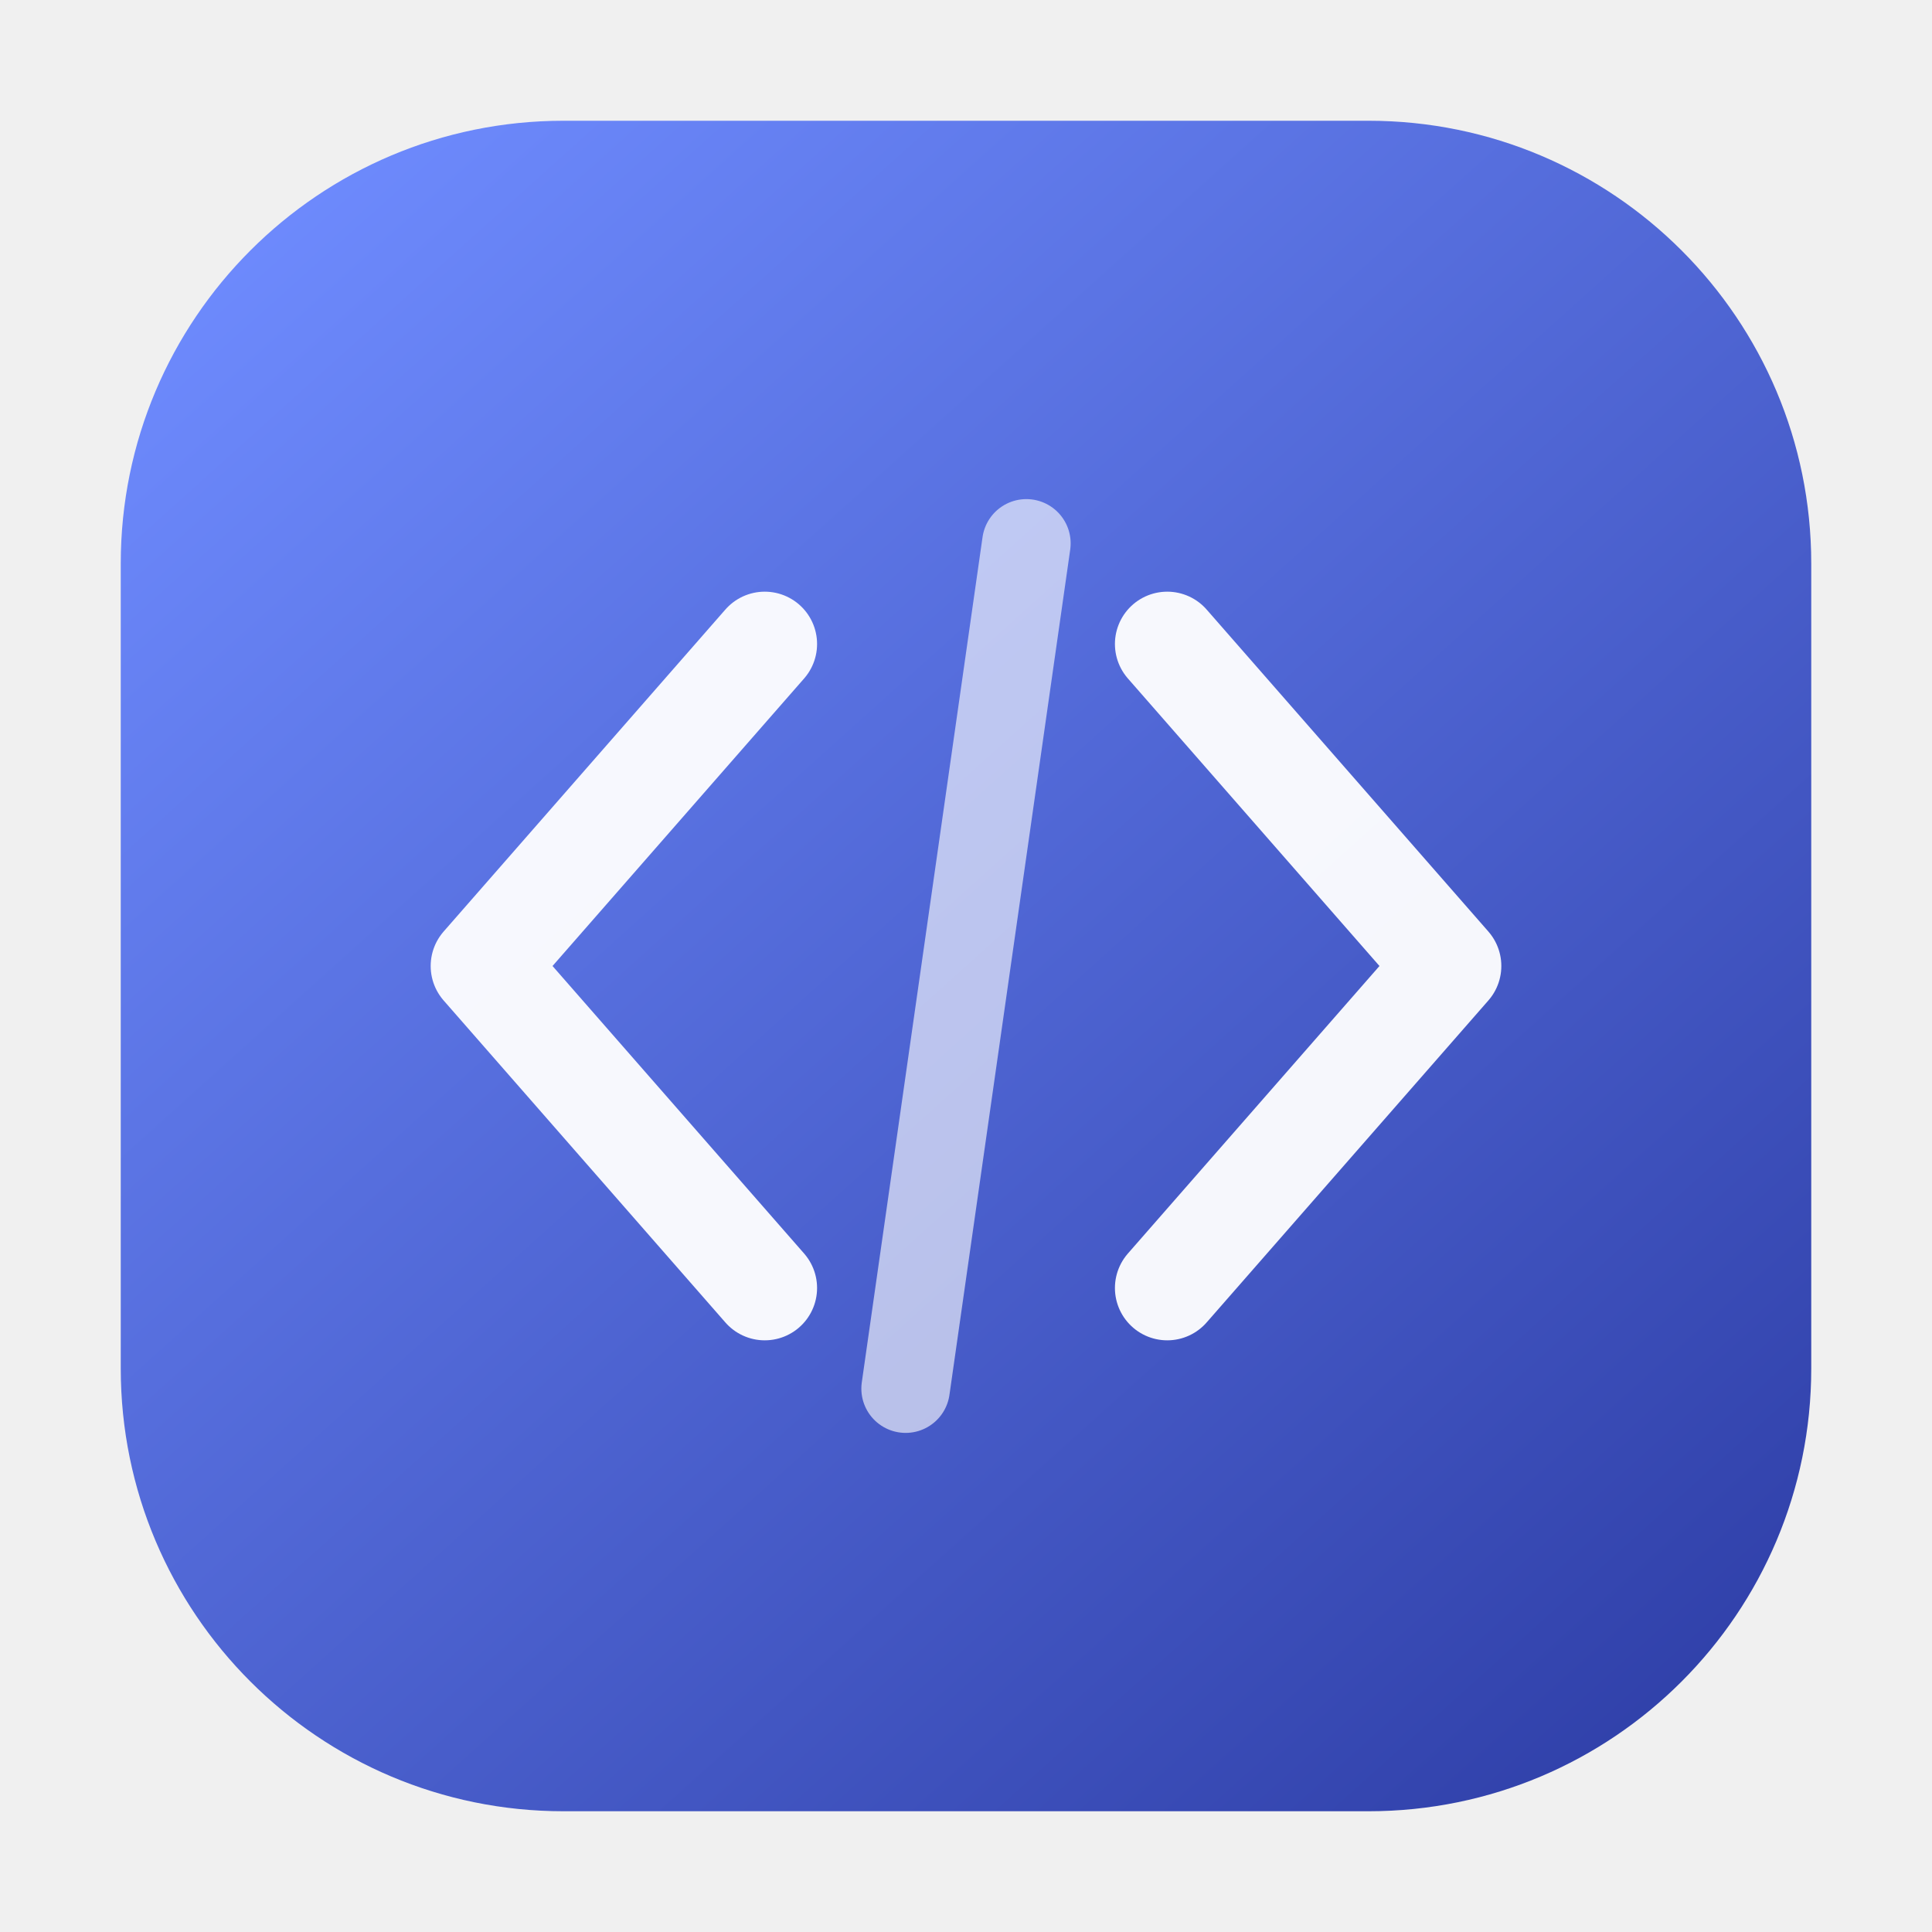
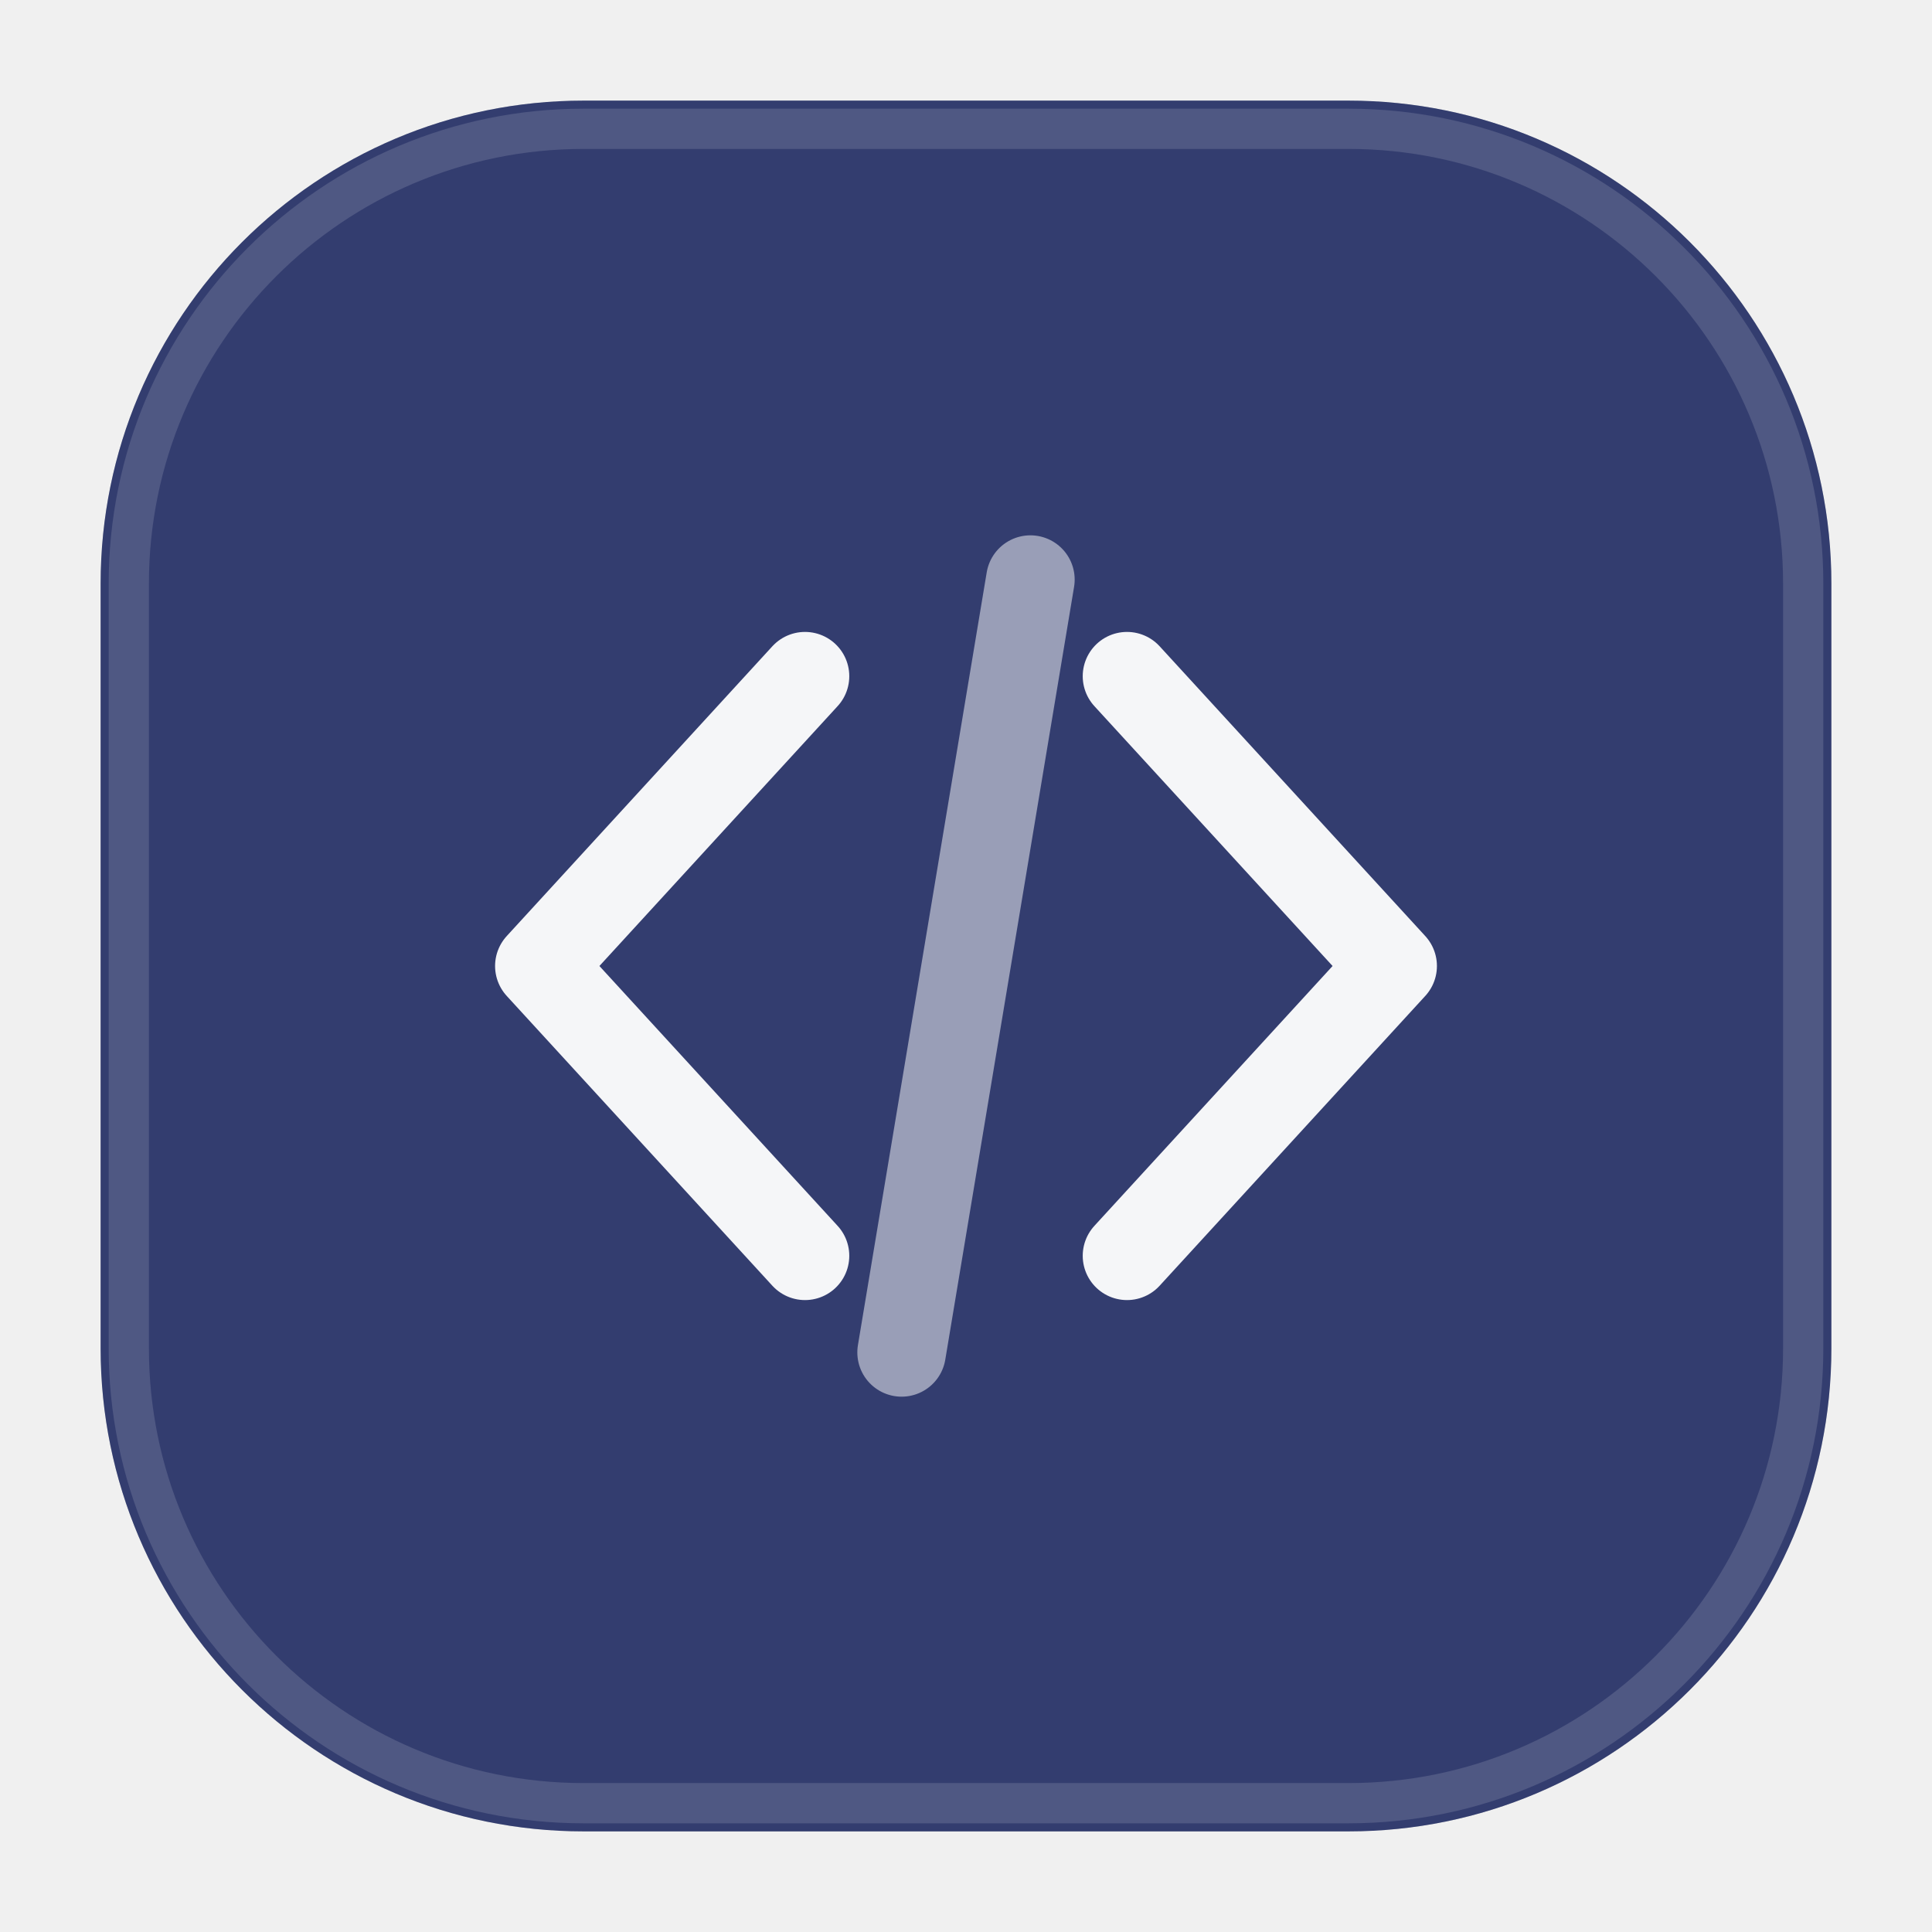
<svg xmlns="http://www.w3.org/2000/svg" viewBox="0 0 48 48">
-   <defs>
-     <linearGradient id="a" x1="6" y1="4" x2="42" y2="44" gradientUnits="userSpaceOnUse">
-       <stop stop-color="#6f8cff" />
-       <stop offset="1" stop-color="#2f3fa8" />
-     </linearGradient>
-   </defs>
-   <rect x="3" y="3" width="42" height="42" rx="11" fill="url(#a)" />
-   <path d="M19 16l-7 8 7 8" fill="none" stroke="#fff" stroke-opacity="0.95" stroke-width="2.6" stroke-linecap="round" stroke-linejoin="round" />
-   <path d="M29 16l7 8-7 8" fill="none" stroke="#fff" stroke-opacity="0.95" stroke-width="2.6" stroke-linecap="round" stroke-linejoin="round" />
-   <path d="M25.5 13.5l-3 21" fill="none" stroke="#fff" stroke-opacity="0.62" stroke-width="2.2" stroke-linecap="round" />
+   <rect x="2.5" y="2.5" width="43" height="43" rx="12" fill="#26324a" />
+   <rect x="2.5" y="2.5" width="43" height="43" rx="12" fill="#6366f1" fill-opacity="0.22" />
+   <rect x="3.2" y="3.2" width="41.6" height="41.6" rx="11.3" fill="none" stroke="#ffffff" stroke-opacity="0.14" />
+   <g fill="none" stroke="#ffffff" stroke-opacity="0.95" stroke-width="2.2" stroke-linecap="round" stroke-linejoin="round">
+     <path d="M20 16.8 13.4 24l6.6 7.2" />
+     <path d="M28 16.8 34.6 24 28 31.2" />
+     <path d="M25.6 14.4 22.4 33.6" stroke-opacity="0.5" />
+   </g>
</svg>
